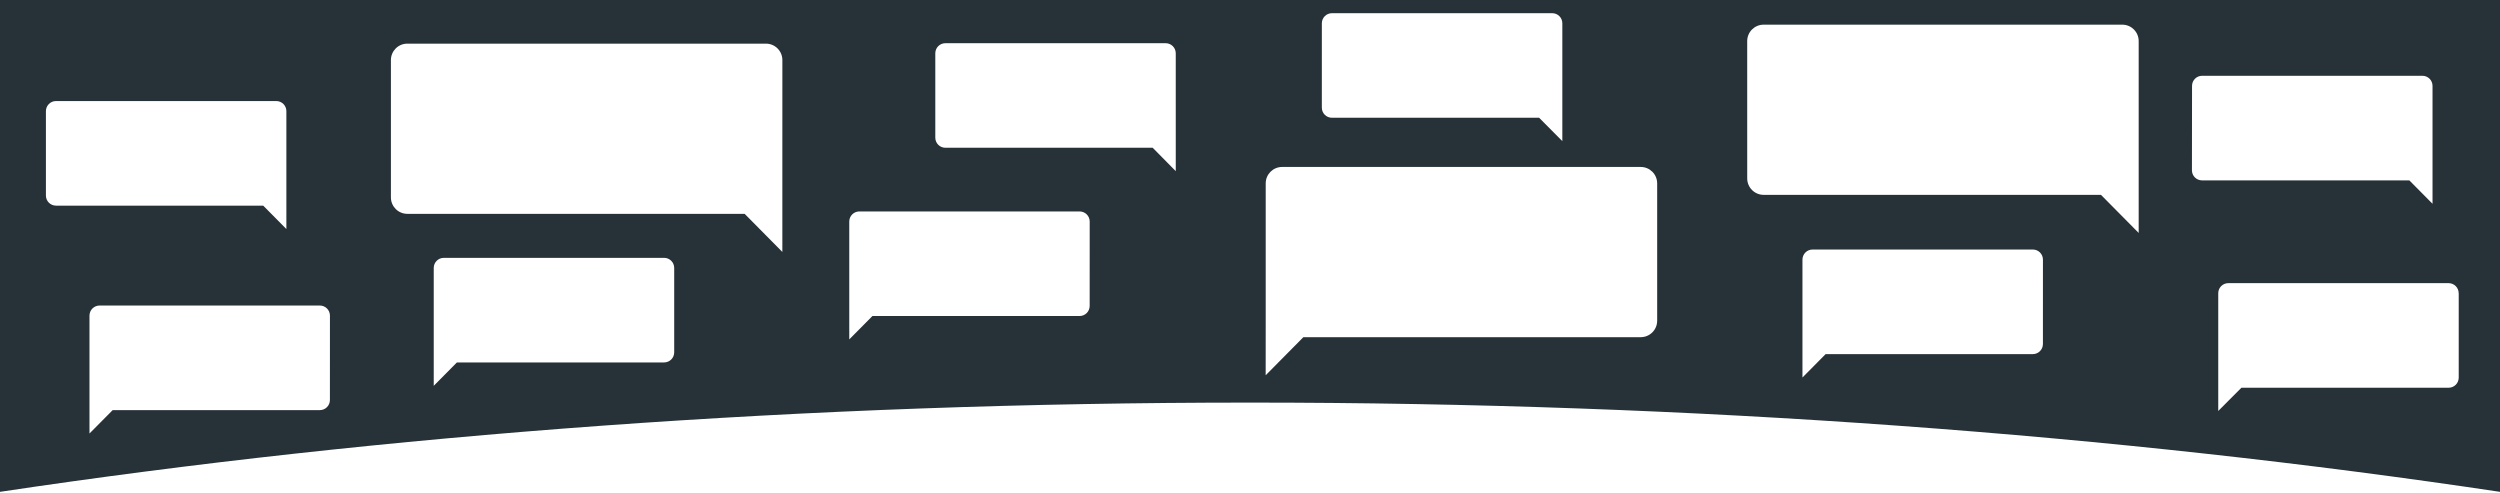
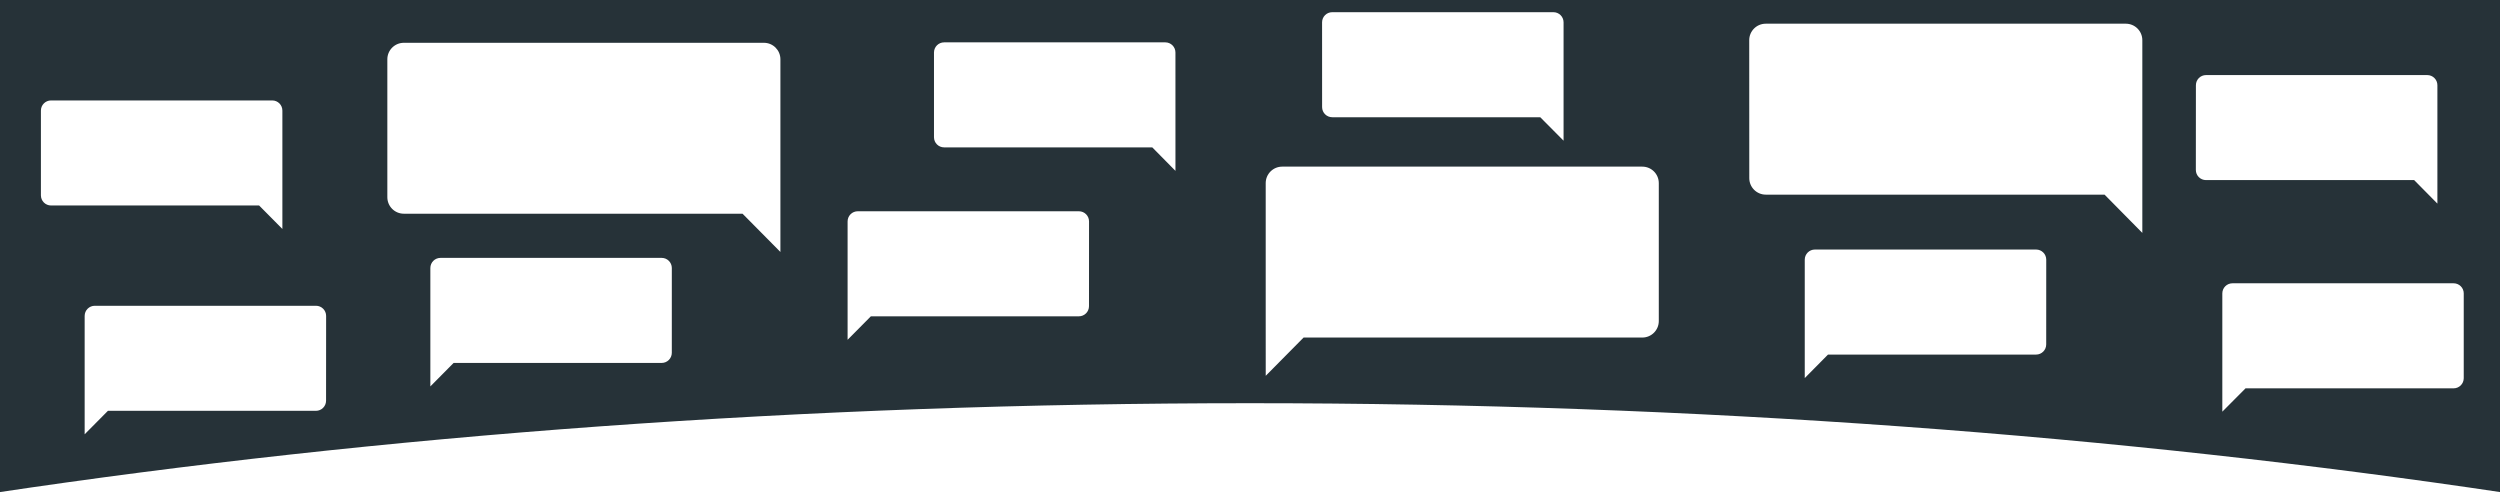
<svg xmlns="http://www.w3.org/2000/svg" viewBox="0 0 2165.53 427">
  <defs>
    <style>.a{fill:none;}.b{fill:#263238;}</style>
  </defs>
-   <path class="a" d="M1153.68,103.1h179.37l20.05,20.25V21.3a8.73,8.73,0,0,0-8.73-8.73H1153.68A8.73,8.73,0,0,0,1145,21.3V94.37A8.73,8.73,0,0,0,1153.68,103.1ZM1421,293a14.22,14.22,0,0,0,14.22-14.21v-119A14.22,14.22,0,0,0,1421,145.58H1110.55a14.21,14.21,0,0,0-14.21,14.21h0V326L1129,293Zm339.42-75.86H1569.7a8.73,8.73,0,0,0-8.73,8.73V327.92L1581,307.67h179.37a8.73,8.73,0,0,0,8.73-8.73V225.87a8.73,8.73,0,0,0-8.72-8.73ZM248.63,199.4V97.35a8.73,8.73,0,0,0-8.73-8.73H49.21a8.73,8.73,0,0,0-8.73,8.73v73.08a8.73,8.73,0,0,0,8.73,8.73H228.58Zm29,66.21H86.92a8.73,8.73,0,0,0-8.72,8.73V376.4l20-20.26H277.61a8.73,8.73,0,0,0,8.73-8.73h0V274.35a8.73,8.73,0,0,0-8.72-8.74h0Zm1249.7-95.78h292l32.64,33V36.67a14.21,14.21,0,0,0-14.21-14.21H1527.31a14.22,14.22,0,0,0-14.22,14.21V155.61a14.22,14.22,0,0,0,14.22,14.22Zm379.55-12.54h179.37l20,20.25V75.49a8.73,8.73,0,0,0-8.73-8.73H1906.86a8.73,8.73,0,0,0-8.73,8.73v73.05a8.73,8.73,0,0,0,8.71,8.75h0Zm14,97.61v102l20.05-20.25H2120.3a8.73,8.73,0,0,0,8.73-8.73v-73a8.73,8.73,0,0,0-8.73-8.73H1929.6a8.73,8.73,0,0,0-8.7,8.71ZM575.61,224.34H384.91a8.73,8.73,0,0,0-8.73,8.73h0v102l20-20.25H575.61a8.73,8.73,0,0,0,8.73-8.73h0V233.07A8.73,8.73,0,0,0,575.61,224.34Zm434.2-185.8H819.09a8.73,8.73,0,0,0-8.73,8.73h0v73.08a8.73,8.73,0,0,0,8.73,8.72h179.4l20,20.25V47.23A8.73,8.73,0,0,0,1009.81,38.54Zm-346,.36H353.32A14.22,14.22,0,0,0,339.1,53.12h0V172.06a14.22,14.22,0,0,0,14.21,14.21h292l32.64,33V53.13A14.22,14.22,0,0,0,663.76,38.9ZM935.27,184.17H744.58a8.73,8.73,0,0,0-8.73,8.73h0V295l20.08-20.25H935.27A8.73,8.73,0,0,0,944,266h0V192.9A8.73,8.73,0,0,0,935.27,184.17Z" />
-   <path class="b" d="M2166.26,426.15V-1.15H-.74V426.15c332.38-49.82,698.68-77.42,1083.5-77.42S1833.89,376.32,2166.26,426.15ZM1769.6,298a8.74,8.74,0,0,1-8.74,8.74H1581.37L1561.31,327V224.88a8.74,8.74,0,0,1,8.74-8.74h190.83a8.74,8.74,0,0,1,8.74,8.74Zm360.17-44v73.12a8.74,8.74,0,0,1-8.74,8.74H1941.54L1921.47,356V254a8.74,8.74,0,0,1,8.74-8.74H2121a8.74,8.74,0,0,1,8.73,8.74Zm-231-179.62a8.74,8.74,0,0,1,8.74-8.74h190.83a8.74,8.74,0,0,1,8.74,8.74V176.52L2087,156.25H1907.42a8.74,8.74,0,0,1-8.74-8.74Zm-385.32-38.8a14.23,14.23,0,0,1,14.23-14.22h310.65a14.22,14.22,0,0,1,14.22,14.22h0V201.78l-32.66-33h-292.2a14.23,14.23,0,0,1-14.23-14.22ZM1145,20.17a8.74,8.74,0,0,1,8.74-8.74h190.83a8.74,8.74,0,0,1,8.74,8.74V122.24L1333.2,102H1153.73a8.74,8.74,0,0,1-8.74-8.74Zm-48.63,257.67v-119a14.22,14.22,0,0,1,14.22-14.22h310.64a14.23,14.23,0,0,1,14.23,14.22v119a14.23,14.23,0,0,1-14.23,14.22H1129l-32.66,33ZM39.77,169.4V96.27a8.74,8.74,0,0,1,8.74-8.74H239.33a8.74,8.74,0,0,1,8.73,8.74V198.39L228,178.13H48.5A8.74,8.74,0,0,1,39.77,169.4Zm246,177.12a8.74,8.74,0,0,1-8.74,8.74H97.58L77.51,375.51V273.39a8.74,8.74,0,0,1,8.74-8.74H277.06a8.74,8.74,0,0,1,8.74,8.74h0ZM584,305.21a8.74,8.74,0,0,1-8.74,8.74H395.77l-20.06,20.26V232.08a8.74,8.74,0,0,1,8.74-8.74H575.26a8.74,8.74,0,0,1,8.74,8.74h0Zm93.68-144.1v57.12l-32.66-33H352.83A14.23,14.23,0,0,1,338.61,171V52A14.23,14.23,0,0,1,352.83,37.8H663.47A14.23,14.23,0,0,1,677.7,52ZM943.88,265a8.74,8.74,0,0,1-8.74,8.74H755.71L735.64,294V191.89a8.74,8.74,0,0,1,8.74-8.74H935.17a8.74,8.74,0,0,1,8.74,8.74h0Zm74.58-151.86v35.11l-20-20.26H818.91a8.74,8.74,0,0,1-8.74-8.74h0V46.12a8.74,8.74,0,0,1,8.74-8.7h190.8a8.74,8.74,0,0,1,8.74,8.74h0Z" />
+   <path class="a" d="M1153.68,103.1h179.37l20.05,20.25V21.3a8.73,8.73,0,0,0-8.73-8.73H1153.68A8.73,8.73,0,0,0,1145,21.3V94.37A8.73,8.73,0,0,0,1153.68,103.1ZM1421,293a14.22,14.22,0,0,0,14.22-14.21v-119A14.22,14.22,0,0,0,1421,145.58H1110.55a14.21,14.21,0,0,0-14.21,14.21h0V326L1129,293Zm339.42-75.86H1569.7a8.73,8.73,0,0,0-8.73,8.73V327.92l20-20.25h179.37a8.73,8.73,0,0,0,8.73-8.73V225.87a8.73,8.73,0,0,0-8.72-8.73ZM248.63,199.4v-102a8.73,8.73,0,0,0-8.73-8.73H49.21a8.73,8.73,0,0,0-8.73,8.73v73.08a8.73,8.73,0,0,0,8.73,8.73H228.58Zm29,66.21H86.92a8.73,8.73,0,0,0-8.72,8.73V376.4l20-20.26H277.61a8.73,8.73,0,0,0,8.73-8.73h0V274.35a8.73,8.73,0,0,0-8.72-8.74h0Zm1249.7-95.78h292l32.64,33V36.67a14.21,14.21,0,0,0-14.21-14.21H1527.31a14.22,14.22,0,0,0-14.22,14.21V155.61a14.22,14.22,0,0,0,14.22,14.22Zm379.55-12.54h179.37l20,20.25v-102a8.73,8.73,0,0,0-8.73-8.73H1906.86a8.73,8.73,0,0,0-8.73,8.73v73.05a8.73,8.73,0,0,0,8.71,8.75h0Zm14,97.61v102l20.05-20.25H2120.3a8.73,8.73,0,0,0,8.73-8.73v-73a8.73,8.73,0,0,0-8.73-8.73H1929.6a8.73,8.73,0,0,0-8.7,8.71ZM575.61,224.34H384.91a8.73,8.73,0,0,0-8.73,8.73h0v102l20-20.25H575.61a8.73,8.73,0,0,0,8.73-8.73h0v-73A8.73,8.73,0,0,0,575.61,224.34Zm434.2-185.8H819.09a8.73,8.73,0,0,0-8.73,8.73h0v73.08a8.73,8.73,0,0,0,8.73,8.72h179.4l20,20.25V47.23A8.73,8.73,0,0,0,1009.81,38.54Zm-346,.36H353.32A14.22,14.22,0,0,0,339.1,53.12h0V172.06a14.22,14.22,0,0,0,14.21,14.21h292l32.64,33V53.13A14.22,14.22,0,0,0,663.76,38.9ZM935.27,184.17H744.58a8.73,8.73,0,0,0-8.73,8.73h0V295l20.08-20.25H935.27A8.73,8.73,0,0,0,944,266v0h0V192.9A8.73,8.73,0,0,0,935.27,184.17Z" />
+   <path class="b" d="M2170.76,427V-2H-5.24V427c333.76-50,701.58-77.74,1088-77.74S1837,377,2170.76,427ZM1772.45,298.36a8.78,8.78,0,0,1-8.78,8.78H1583.44l-20.14,20.34V224.93a8.78,8.78,0,0,1,8.78-8.78H1763.7a8.78,8.78,0,0,1,8.78,8.78Zm361.67-44.18V327.6a8.78,8.78,0,0,1-8.78,8.78H1945.11L1925,356.6V254.17a8.78,8.78,0,0,1,8.78-8.78h191.58a8.78,8.78,0,0,1,8.77,8.78Zm-232-180.37a8.78,8.78,0,0,1,8.78-8.78h191.62a8.78,8.78,0,0,1,8.78,8.78V176.37L2091.17,156H1910.85a8.78,8.78,0,0,1-8.78-8.78Zm-386.92-39a14.29,14.29,0,0,1,14.29-14.28h311.94a14.28,14.28,0,0,1,14.28,14.28h0V201.74L1823,168.6H1529.54a14.29,14.29,0,0,1-14.29-14.28Zm-370-15.47a8.78,8.78,0,0,1,8.78-8.78h191.62a8.78,8.78,0,0,1,8.78,8.78V121.87l-20.19-20.32H1154a8.78,8.78,0,0,1-8.78-8.78Zm-48.83,258.74V158.62a14.28,14.28,0,0,1,14.28-14.28h311.93a14.29,14.29,0,0,1,14.29,14.28V278.11a14.29,14.29,0,0,1-14.29,14.28H1129.19l-32.8,33.14ZM35.44,169.22V95.79A8.78,8.78,0,0,1,44.21,87H235.83a8.78,8.78,0,0,1,8.77,8.78V198.33L224.45,178H44.2A8.78,8.78,0,0,1,35.44,169.22Zm247,177.86a8.78,8.78,0,0,1-8.78,8.78H93.49L73.33,376.19V273.64a8.78,8.78,0,0,1,8.78-8.78h191.6a8.78,8.78,0,0,1,8.78,8.78h0ZM581.93,305.6a8.78,8.78,0,0,1-8.78,8.78H392.92l-20.14,20.34V232.16a8.78,8.78,0,0,1,8.78-8.78h191.6a8.78,8.78,0,0,1,8.78,8.78h0ZM676,160.9v57.36l-32.8-33.14H349.8a14.29,14.29,0,0,1-14.28-14.29V51.33A14.29,14.29,0,0,1,349.8,37.07H661.73A14.29,14.29,0,0,1,676,51.33ZM943.3,265.22a8.78,8.78,0,0,1-8.78,8.78H754.35L734.2,294.34V191.8A8.78,8.78,0,0,1,743,183H934.56a8.78,8.78,0,0,1,8.78,8.78h0Zm74.89-152.49V148l-20.08-20.34H817.81a8.78,8.78,0,0,1-8.78-8.78h0V45.43a8.78,8.78,0,0,1,8.78-8.74h191.59a8.78,8.78,0,0,1,8.78,8.78h0Z" />
</svg>
